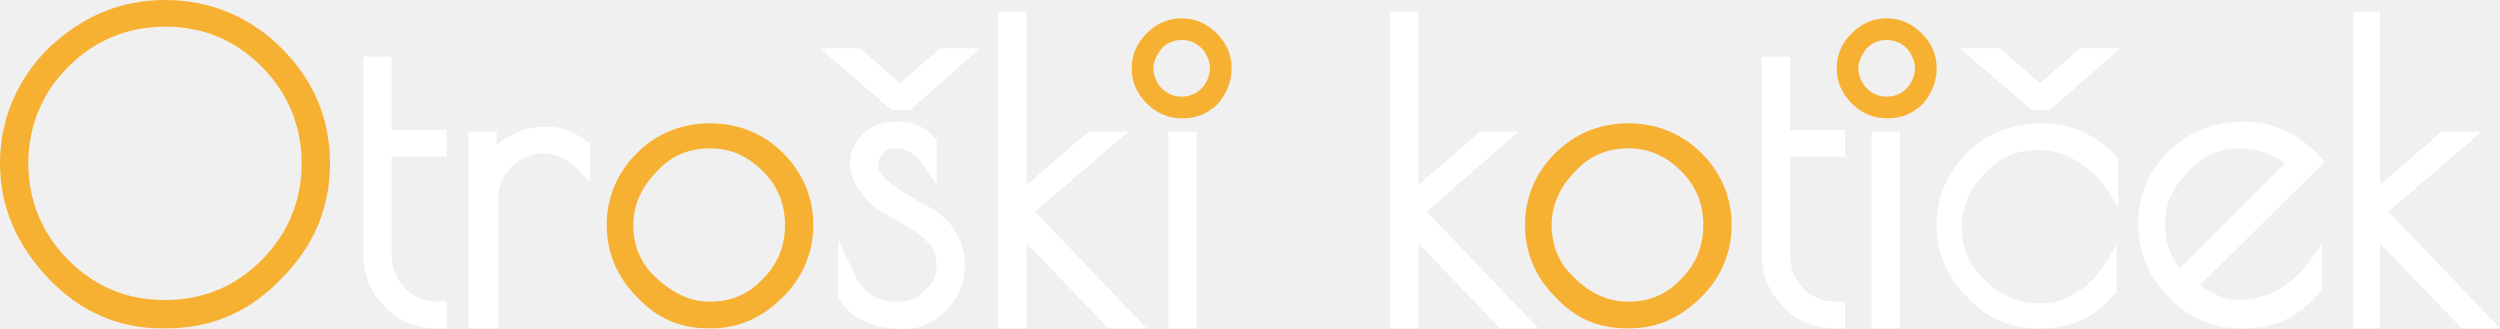
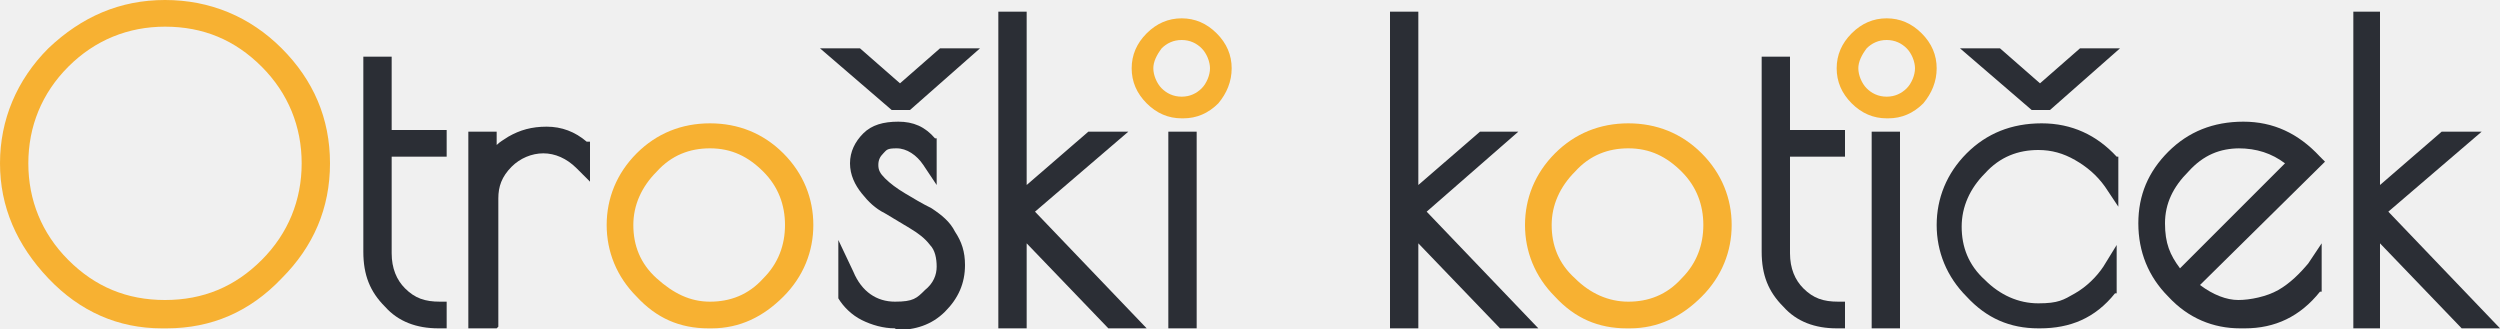
<svg xmlns="http://www.w3.org/2000/svg" id="Layer_1" version="1.1" viewBox="0 0 150 19.7">
  <defs>
    <style>
      .st0 {
        fill: #f7b132;
      }

      .st1 {
-         fill: #fff;
+         fill: #2b2e35;
      }
    </style>
  </defs>
  <g>
    <path class="st1" d="M26.2,18.6v.7c-1.1,0-2.1-.4-2.9-1.2-.8-.8-1.2-1.7-1.2-2.9V3.8h.8v4.4h3.3v.7h-3.3v6.2c0,1,.3,1.8,1,2.4s1.5,1,2.4,1Z" />
    <path class="st1" d="M26.7,19.7h-.4c-1.3,0-2.4-.4-3.2-1.3-.9-.9-1.3-1.9-1.3-3.3V3.4h1.7v4.4h3.3v1.6h-3.3v5.8c0,.9.3,1.6.8,2.1.6.6,1.2.8,2.1.8h.4v1.6h0Z" />
  </g>
  <g>
    <path class="st1" d="M32.6,8.8c-.9,0-1.6.3-2.3,1-.7.6-1,1.4-1,2.2v7.3h-.8v-10.9h.8v1.6c.3-.5.7-1,1.4-1.4.6-.4,1.3-.5,2.1-.5s1.5.3,2.2.8v1c-.7-.7-1.5-1.1-2.4-1.1h0Z" />
    <path class="st1" d="M29.8,19.7h-1.7V7.9h1.7v.8c.2-.2.4-.3.7-.5.7-.4,1.4-.6,2.3-.6s1.7.3,2.4.9h.2v2.4l-.8-.8c-.6-.6-1.3-.9-2-.9s-1.4.3-1.9.8c-.6.6-.8,1.2-.8,1.9v7.7h0Z" />
  </g>
  <g>
    <path class="st1" d="M57.7,3.4l-3.2,2.8h-.7l-3.2-2.8h1l2.6,2.2,2.6-2.2h1,0ZM53.7,8.5c-.4,0-.8.1-1.1.4s-.5.6-.5,1,.2.8.5,1.1c.4.3.8.6,1.3.9s1,.6,1.5.9c.5.3,1,.7,1.3,1.2s.5,1.1.5,1.7c0,1-.4,1.8-1.1,2.4-.7.7-1.6,1-2.6,1s-1.2-.1-1.8-.4-1-.7-1.2-1.1v-1.2c.6,1.4,1.6,2,3,2s1.5-.3,2.1-.8c.6-.5.9-1.1.9-1.7s-.2-1.2-.5-1.6c-.4-.4-.8-.8-1.3-1.1s-1-.6-1.5-.9c-.5-.3-.9-.7-1.3-1.1-.4-.4-.5-.9-.5-1.5s.2-1.1.7-1.5c.5-.4,1.1-.6,1.8-.6s1.3.3,1.9.8v1c-.5-.8-1.2-1.2-2-1.2h0Z" />
    <path class="st1" d="M53.7,19.7c-.7,0-1.4-.2-2-.5-.6-.3-1.1-.8-1.4-1.3h0v-3.5l.9,1.9c.5,1.2,1.4,1.8,2.5,1.8s1.3-.2,1.8-.7c.5-.4.7-.9.7-1.4s-.1-1-.4-1.3c-.3-.4-.7-.7-1.2-1-.5-.3-1-.6-1.5-.9-.6-.3-1-.7-1.4-1.2-.4-.5-.7-1.1-.7-1.8s.3-1.3.8-1.8c.5-.5,1.2-.7,2.1-.7s1.6.3,2.2,1h.1v2.8l-.8-1.2c-.4-.6-1-1-1.6-1s-.6.1-.8.3c-.2.2-.3.4-.3.7s.1.5.4.8c.3.3.7.6,1.2.9.5.3,1,.6,1.6.9.6.4,1.1.8,1.4,1.4.4.6.6,1.2.6,2,0,1.1-.4,2-1.2,2.8-.8.8-1.8,1.1-2.9,1.1h0ZM54.6,6.6h-1.1l-4.3-3.7h2.4l2.4,2.1,2.4-2.1h2.4l-4.2,3.7h0Z" />
  </g>
  <g>
    <path class="st1" d="M60.4,1.1h.8v11l4.3-3.8h1l-5,4.4,6.3,6.5h-1l-5.5-5.7v5.7h-.8V1.1h0Z" />
    <polygon class="st1" points="68.8 19.7 66.5 19.7 61.6 14.6 61.6 19.7 59.9 19.7 59.9 .7 61.6 .7 61.6 11.1 65.3 7.9 67.7 7.9 62.1 12.7 68.8 19.7" />
  </g>
  <g>
    <path class="st1" d="M71.3,8.4v10.9h-.8v-10.9h.8Z" />
    <rect class="st1" x="70.1" y="7.9" width="1.7" height="11.8" />
  </g>
  <g>
    <path class="st1" d="M83.9,1.1h.8v11l4.3-3.8h1l-5,4.4,6.3,6.5h-1l-5.5-5.7v5.7h-.8V1.1h0Z" />
    <polygon class="st1" points="92.3 19.7 90 19.7 85.1 14.6 85.1 19.7 83.4 19.7 83.4 .7 85.1 .7 85.1 11.1 88.8 7.9 91.1 7.9 85.6 12.7 92.3 19.7" />
  </g>
  <g>
    <path class="st0" d="M3.2,16.4C1.4,14.5.5,12.3.5,9.8s.9-4.7,2.8-6.6C5.1,1.4,7.3.4,9.9.4s4.8.9,6.7,2.8c1.8,1.8,2.8,4,2.8,6.6s-.9,4.8-2.7,6.6c-1.8,1.9-4,2.8-6.5,2.8h-.4c-2.5,0-4.7-.9-6.5-2.8h0ZM18.5,9.8c0-2.4-.8-4.4-2.5-6.1-1.7-1.7-3.7-2.6-6.1-2.6s-4.4.9-6.1,2.6c-1.7,1.7-2.5,3.7-2.5,6.1s.8,4.4,2.5,6.1c1.7,1.7,3.7,2.6,6.1,2.6s4.4-.9,6.1-2.6c1.7-1.7,2.5-3.8,2.5-6.1Z" />
    <path class="st0" d="M10.1,19.7h-.4c-2.6,0-4.9-1-6.8-3-1.9-2-2.9-4.3-2.9-6.9S1,4.8,2.9,2.9C4.9,1,7.2,0,9.9,0s5.1,1,7,2.9c1.9,1.9,2.9,4.2,2.9,6.9s-1,5-2.9,6.9c-1.9,2-4.2,3-6.9,3h0ZM9.9,1.6c-2.2,0-4.2.8-5.8,2.4-1.6,1.6-2.4,3.6-2.4,5.8s.8,4.2,2.4,5.8c1.6,1.6,3.5,2.4,5.8,2.4s4.2-.8,5.8-2.4c1.6-1.6,2.4-3.6,2.4-5.8s-.8-4.2-2.4-5.8c-1.6-1.6-3.5-2.4-5.8-2.4h0Z" />
  </g>
  <g>
    <path class="st0" d="M38.5,17.5c-1.1-1.2-1.7-2.5-1.7-4s.6-2.9,1.7-4c1.1-1.1,2.5-1.7,4.1-1.7s2.9.6,4.1,1.7c1.1,1.1,1.7,2.5,1.7,4s-.5,2.9-1.6,4c-1.1,1.1-2.4,1.7-4,1.7h-.2c-1.5,0-2.9-.6-4-1.7h0ZM47.6,13.5c0-1.4-.5-2.6-1.5-3.5-1-1-2.1-1.5-3.5-1.5s-2.5.5-3.5,1.5c-1,1-1.5,2.2-1.5,3.5s.5,2.5,1.5,3.5c1,1,2.2,1.5,3.5,1.5s2.5-.5,3.5-1.5,1.5-2.2,1.5-3.5Z" />
    <path class="st0" d="M42.7,19.7h-.2c-1.7,0-3.1-.6-4.3-1.9h0c-1.2-1.2-1.8-2.7-1.8-4.3s.6-3.1,1.8-4.3c1.2-1.2,2.7-1.8,4.4-1.8s3.2.6,4.4,1.8c1.2,1.2,1.8,2.7,1.8,4.3s-.6,3.1-1.8,4.3c-1.2,1.2-2.6,1.9-4.3,1.9h0ZM42.6,8.9c-1.2,0-2.3.4-3.2,1.4-.9.9-1.4,2-1.4,3.2s.4,2.3,1.4,3.2,2,1.4,3.2,1.4,2.3-.4,3.2-1.4c.9-.9,1.3-2,1.3-3.2s-.4-2.3-1.3-3.2c-.9-.9-1.9-1.4-3.2-1.4h0Z" />
  </g>
  <g>
    <path class="st0" d="M69.1,5.9c-.5-.5-.7-1.1-.7-1.8s.2-1.2.7-1.7c.5-.5,1.1-.7,1.8-.7s1.3.2,1.8.7.7,1.1.7,1.7-.2,1.3-.7,1.8c-.5.5-1.1.8-1.7.8h0c-.7,0-1.3-.3-1.7-.8h0ZM73.1,4.2c0-.6-.2-1.1-.6-1.5-.4-.4-.9-.7-1.5-.7s-1.1.2-1.5.7-.6,1-.6,1.5.2,1.1.6,1.5.9.6,1.5.6,1.1-.2,1.5-.6c.4-.4.6-.9.6-1.5Z" />
    <path class="st0" d="M70.9,7.1h0c-.8,0-1.5-.3-2.1-.9-.6-.6-.9-1.3-.9-2.1s.3-1.5.9-2.1c.6-.6,1.3-.9,2.1-.9s1.5.3,2.1.9c.6.6.9,1.3.9,2.1s-.3,1.5-.8,2.1c-.6.6-1.3.9-2.1.9h0ZM70.9,2.4c-.5,0-.9.2-1.2.5-.3.4-.5.8-.5,1.2s.2.9.5,1.2.7.5,1.2.5.9-.2,1.2-.5c.3-.3.5-.8.5-1.2s-.2-.9-.5-1.2c-.3-.3-.7-.5-1.2-.5Z" />
  </g>
  <g>
    <path class="st0" d="M111.4,5.9c-.5-.5-.7-1.1-.7-1.8s.2-1.2.7-1.7c.5-.5,1.1-.7,1.8-.7s1.3.2,1.8.7.7,1.1.7,1.7-.2,1.3-.7,1.8-1.1.8-1.7.8h0c-.7,0-1.3-.3-1.7-.8h0ZM115.3,4.2c0-.6-.2-1.1-.6-1.5-.4-.4-.9-.7-1.5-.7s-1.1.2-1.5.7-.6,1-.6,1.5.2,1.1.6,1.5.9.6,1.5.6,1.1-.2,1.5-.6c.4-.4.6-.9.6-1.5Z" />
    <path class="st0" d="M113.2,7.1h0c-.8,0-1.5-.3-2.1-.9-.6-.6-.9-1.3-.9-2.1s.3-1.5.9-2.1c.6-.6,1.3-.9,2.1-.9s1.5.3,2.1.9c.6.6.9,1.3.9,2.1s-.3,1.5-.8,2.1c-.6.6-1.3.9-2.1.9h0ZM113.2,2.4c-.5,0-.9.2-1.2.5-.3.4-.5.8-.5,1.2s.2.9.5,1.2.7.5,1.2.5.9-.2,1.2-.5c.3-.3.5-.8.5-1.2s-.2-.9-.5-1.2c-.3-.3-.7-.5-1.2-.5h0Z" />
  </g>
  <g>
    <path class="st0" d="M93.6,17.5c-1.1-1.2-1.7-2.5-1.7-4s.6-2.9,1.7-4c1.1-1.1,2.5-1.7,4.1-1.7s2.9.6,4.1,1.7c1.1,1.1,1.7,2.5,1.7,4s-.5,2.9-1.6,4c-1.1,1.1-2.4,1.7-4,1.7h-.2c-1.5,0-2.9-.6-4-1.7ZM102.7,13.5c0-1.4-.5-2.6-1.5-3.5-1-1-2.1-1.5-3.5-1.5s-2.5.5-3.5,1.5c-1,1-1.5,2.2-1.5,3.5s.5,2.5,1.5,3.5c1,1,2.2,1.5,3.5,1.5s2.5-.5,3.5-1.5,1.5-2.2,1.5-3.5Z" />
    <path class="st0" d="M97.8,19.7h-.2c-1.7,0-3.1-.6-4.3-1.9-1.2-1.2-1.8-2.7-1.8-4.3s.6-3.1,1.8-4.3c1.2-1.2,2.7-1.8,4.4-1.8s3.2.6,4.4,1.8,1.8,2.7,1.8,4.3-.6,3.1-1.8,4.3c-1.2,1.2-2.6,1.9-4.3,1.9h0ZM97.7,8.9c-1.2,0-2.3.4-3.2,1.4-.9.9-1.4,2-1.4,3.2s.4,2.3,1.4,3.2c.9.9,2,1.4,3.2,1.4s2.3-.4,3.2-1.4c.9-.9,1.3-2,1.3-3.2s-.4-2.3-1.3-3.2c-.9-.9-1.9-1.4-3.2-1.4h0Z" />
  </g>
  <g>
    <path class="st1" d="M110.1,18.6v.7c-1.1,0-2.1-.4-2.9-1.2-.8-.8-1.2-1.7-1.2-2.9V3.8h.8v4.4h3.3v.7h-3.3v6.2c0,1,.3,1.8,1,2.4.7.6,1.5,1,2.4,1h0Z" />
    <path class="st1" d="M110.6,19.7h-.4c-1.3,0-2.4-.4-3.2-1.3-.9-.9-1.3-1.9-1.3-3.3V3.4h1.7v4.4h3.3v1.6h-3.3v5.8c0,.9.3,1.6.8,2.1.6.6,1.2.8,2.1.8h.4v1.6h0Z" />
  </g>
  <g>
    <path class="st1" d="M113.6,8.4v10.9h-.8v-10.9h.8Z" />
    <rect class="st1" x="112.3" y="7.9" width="1.7" height="11.8" />
  </g>
  <g>
    <path class="st1" d="M122.5,19.2h-.2c-1.5,0-2.9-.6-4-1.7s-1.7-2.5-1.7-4,.6-2.9,1.7-4c1.1-1.1,2.5-1.7,4.2-1.7s3.1.6,4.2,1.9v1.2c-.5-.7-1.1-1.3-1.9-1.8-.8-.4-1.6-.7-2.4-.7-1.3,0-2.5.5-3.5,1.5-1,1-1.5,2.2-1.5,3.5s.5,2.6,1.5,3.5c1,1,2.2,1.5,3.5,1.5s1.6-.2,2.4-.7,1.4-1,1.9-1.8v1.3c-1.1,1.2-2.5,1.9-4.2,1.9h0ZM126.1,3.3l-3.2,2.8h-.7l-3.2-2.8h1l2.6,2.2,2.6-2.2h1,0Z" />
    <path class="st1" d="M122.5,19.7h-.2c-1.7,0-3.1-.6-4.3-1.9-1.2-1.2-1.8-2.7-1.8-4.3s.6-3.1,1.8-4.3c1.2-1.2,2.7-1.8,4.5-1.8s3.3.7,4.5,2h.1v3l-.8-1.2c-.5-.7-1.1-1.2-1.8-1.6-.7-.4-1.4-.6-2.2-.6-1.2,0-2.3.4-3.2,1.4-.9.9-1.4,2-1.4,3.2s.4,2.3,1.4,3.2c.9.9,2,1.4,3.2,1.4s1.5-.2,2.2-.6c.7-.4,1.3-1,1.7-1.6l.8-1.3v2.9h-.1c-1.2,1.5-2.7,2.1-4.5,2.1h0ZM123,6.6h-1.1l-4.3-3.7h2.4l2.4,2.1,2.4-2.1h2.4l-4.2,3.7h0Z" />
  </g>
  <g>
    <path class="st1" d="M134.6,19.2h-.2c-1.5,0-2.9-.6-4-1.7-1.1-1.2-1.7-2.5-1.7-4s.6-2.9,1.7-4c1.1-1.1,2.5-1.7,4.2-1.7s3.1.7,4.3,2l-7.6,7.5c1,.8,2.1,1.3,3,1.3s1.8-.2,2.6-.7,1.4-1,1.9-1.8v1.2c-1.1,1.3-2.5,1.9-4.2,1.9h0ZM134.4,8.5c-1.3,0-2.4.5-3.4,1.5-1,1-1.5,2.1-1.5,3.4s.4,2.4,1.3,3.4l7-7c-1-.9-2.1-1.3-3.4-1.3h0Z" />
    <path class="st1" d="M134.6,19.7h-.2c-1.6,0-3.1-.6-4.3-1.9-1.2-1.2-1.8-2.7-1.8-4.4s.6-3.1,1.8-4.3,2.7-1.8,4.5-1.8,3.3.7,4.6,2.1l.3.3-7.5,7.4c.8.6,1.6.9,2.3.9s1.7-.2,2.4-.6c.7-.4,1.3-1,1.8-1.6l.8-1.2v2.9h-.1c-1.2,1.5-2.7,2.2-4.5,2.2h0ZM134.4,8.9c-1.2,0-2.2.4-3.1,1.4-.9.9-1.4,1.9-1.4,3.1s.3,1.9.9,2.7l6.3-6.3c-.8-.6-1.7-.9-2.8-.9h0Z" />
  </g>
  <g>
    <path class="st1" d="M141.6,1.1h.8v11l4.3-3.8h1l-5,4.4,6.3,6.5h-1l-5.5-5.7v5.7h-.8V1.1h0Z" />
    <polygon class="st1" points="150 19.7 147.7 19.7 142.8 14.6 142.8 19.7 141.2 19.7 141.2 .7 142.8 .7 142.8 11.1 146.5 7.9 148.9 7.9 143.3 12.7 150 19.7" />
  </g>
</svg>
